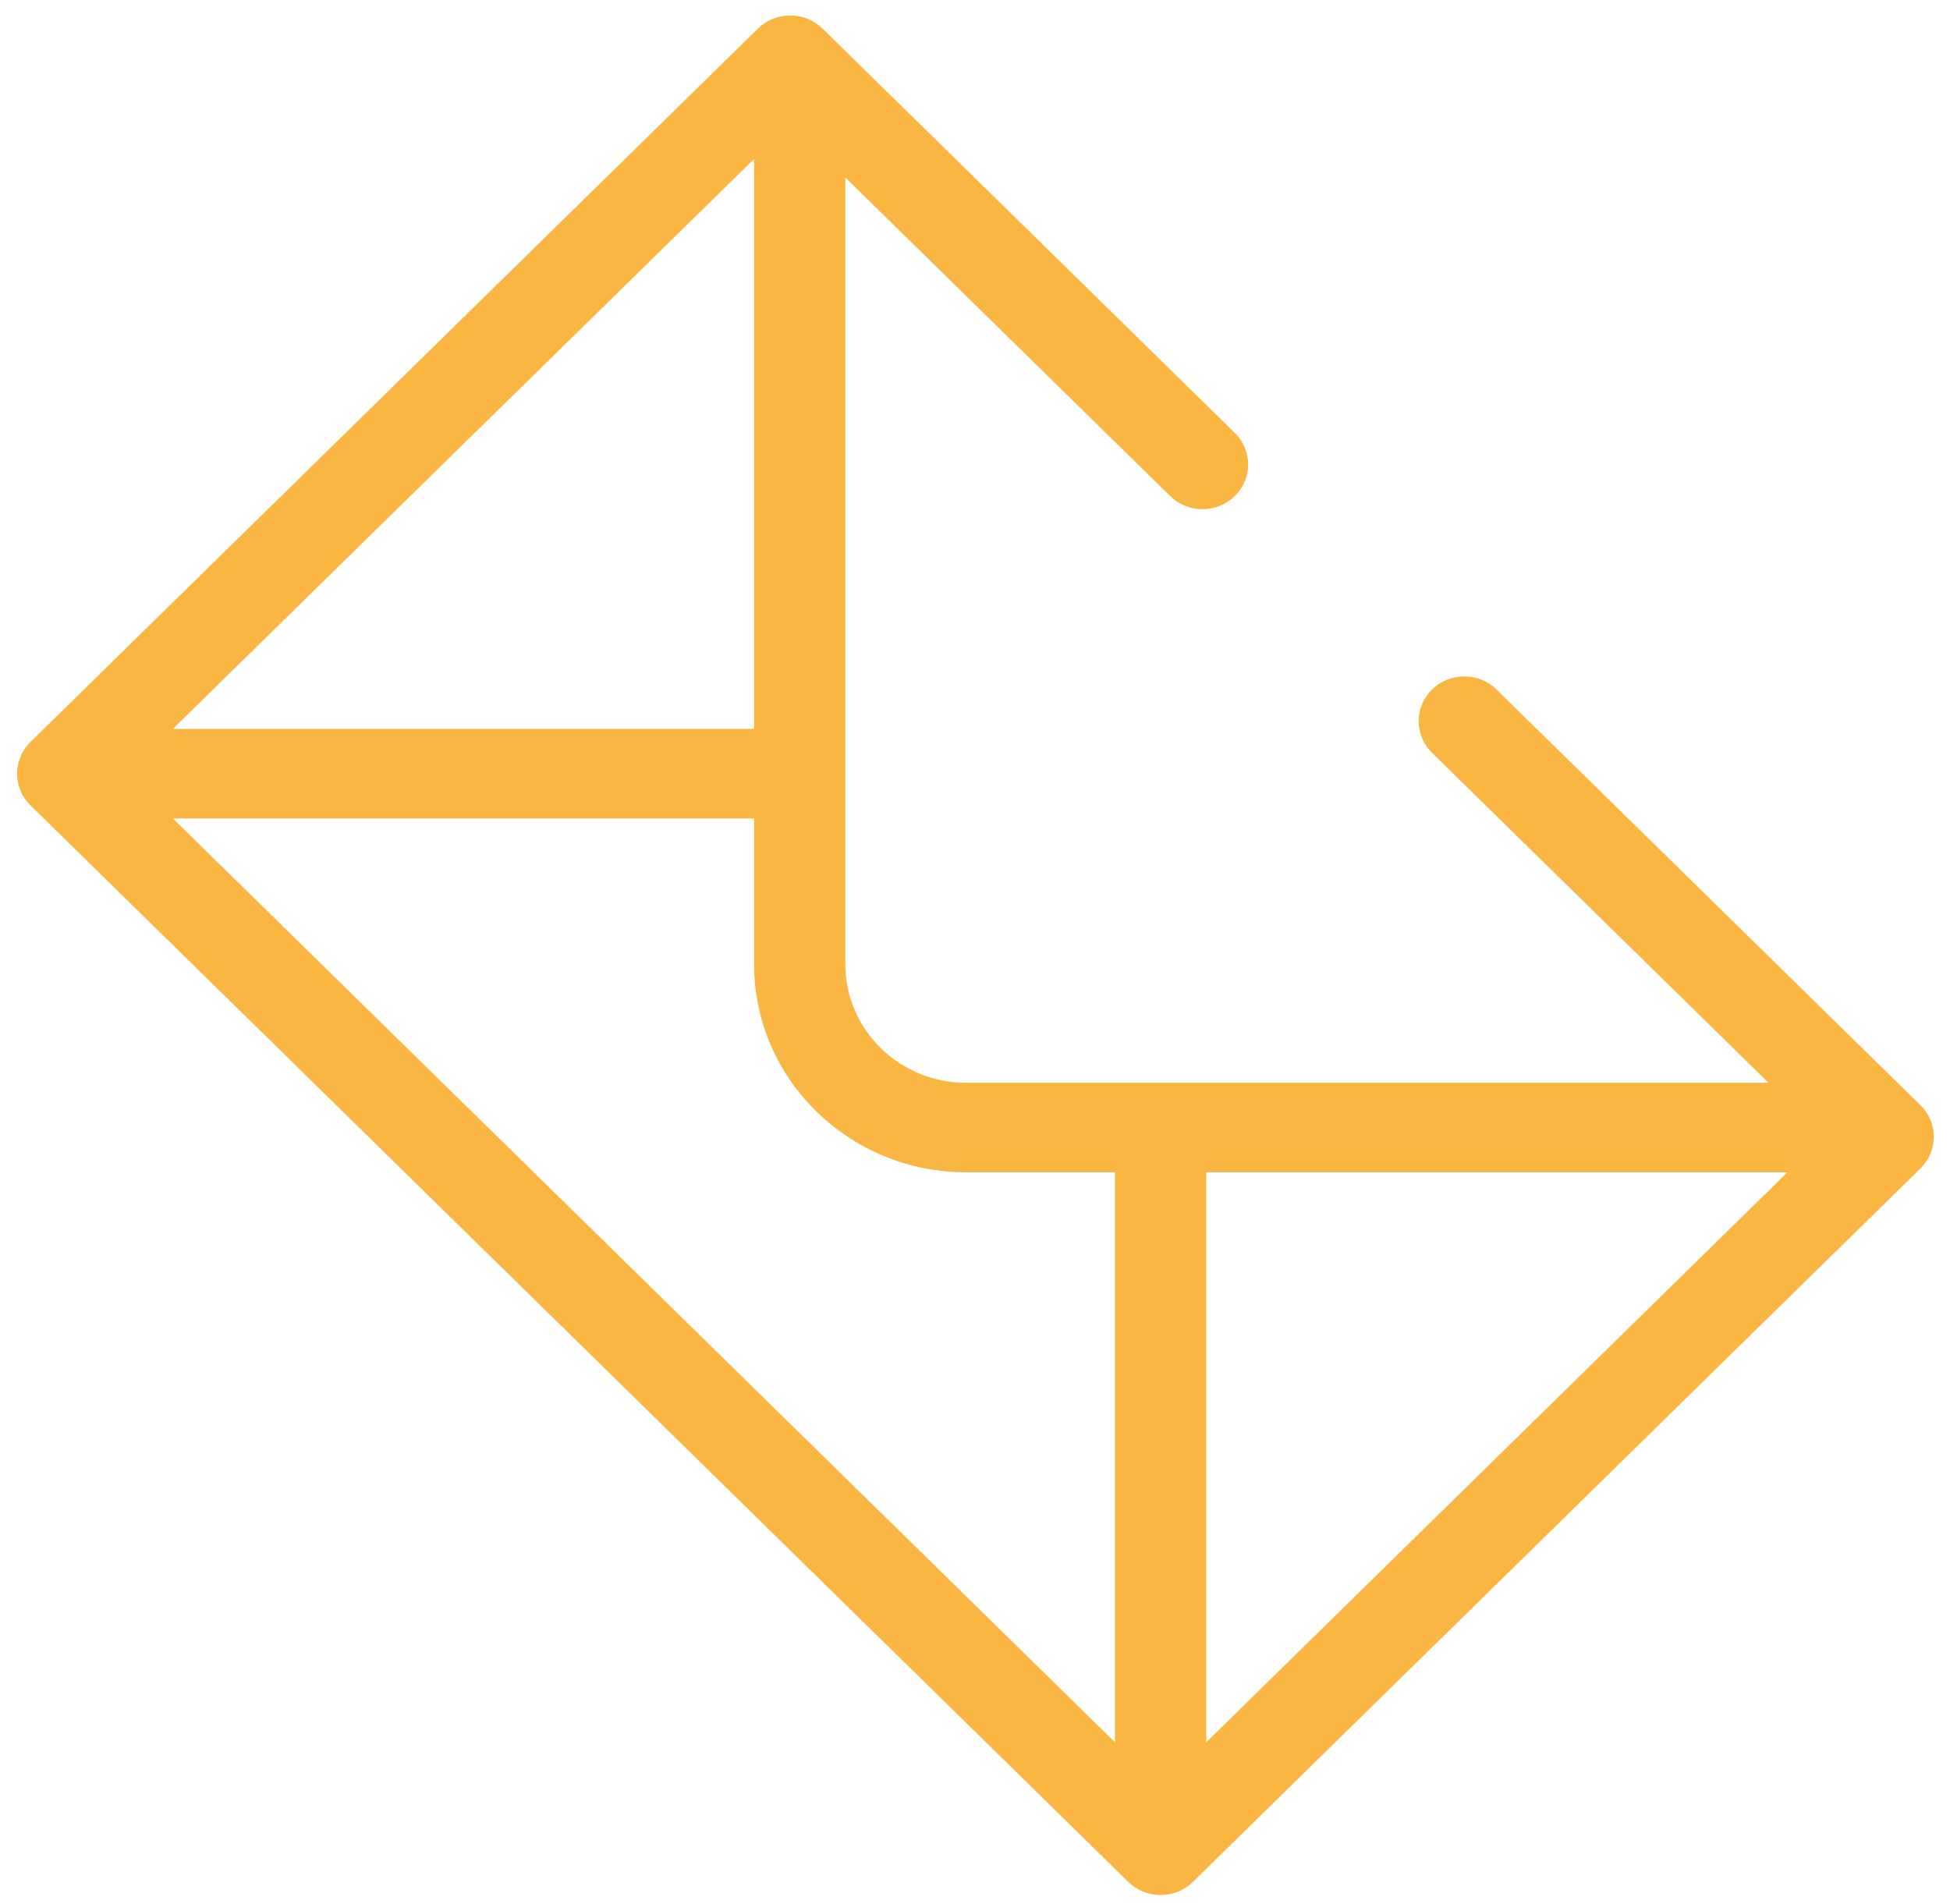
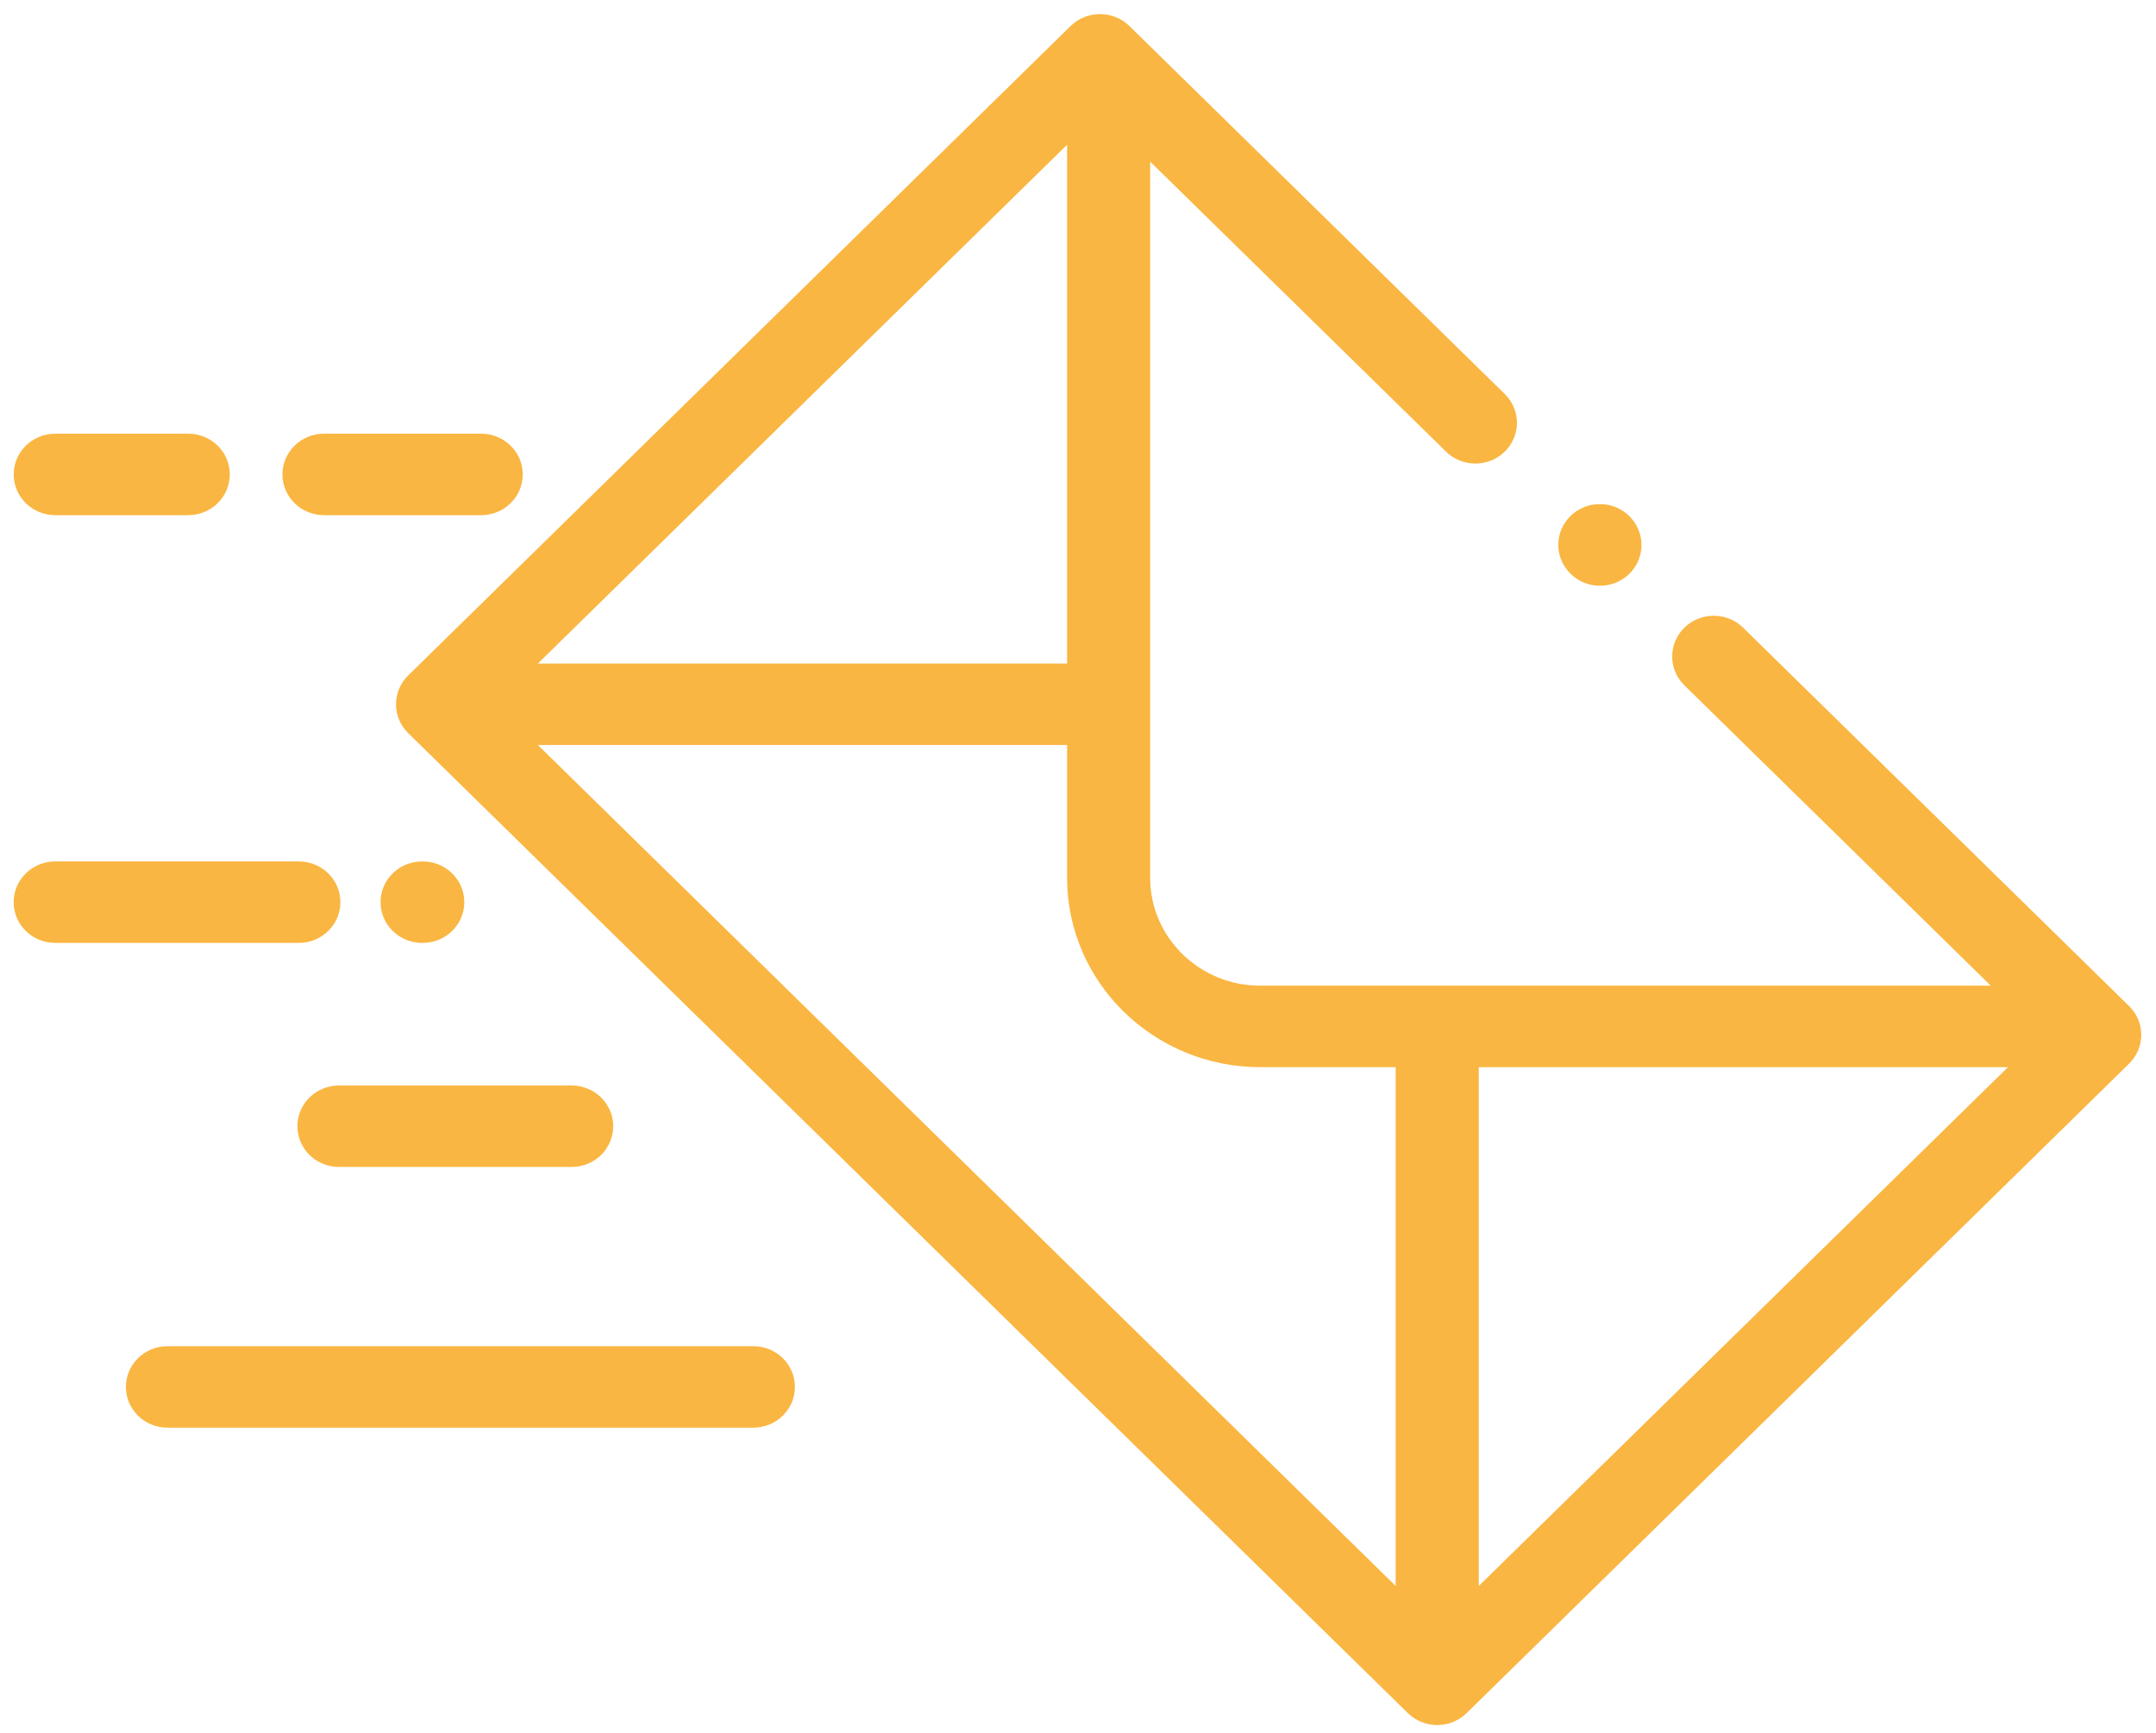
- <svg xmlns="http://www.w3.org/2000/svg" width="84" height="82" viewBox="0 0 84 82" fill="none">
-   <path d="M82.726 47.607L64.467 29.702C63.699 28.95 62.454 28.95 61.686 29.702C60.919 30.455 60.919 31.676 61.686 32.429L76.181 46.642H41.615C38.748 46.642 36.415 44.355 36.415 41.543V7.648L50.409 21.37C51.177 22.123 52.422 22.123 53.19 21.37C53.958 20.618 53.958 19.397 53.19 18.644L35.431 1.23C34.664 0.478 33.419 0.478 32.651 1.23L1.31 31.964C0.542 32.717 0.542 33.937 1.31 34.69L48.605 81.067C48.973 81.428 49.473 81.631 49.995 81.631C50.516 81.631 51.016 81.428 51.385 81.067L82.726 50.334C83.095 49.972 83.302 49.482 83.302 48.97C83.302 48.459 83.094 47.969 82.726 47.607ZM32.484 6.848V31.399H7.446L32.484 6.848ZM48.029 75.049L7.446 35.255H32.484V41.543C32.484 46.481 36.58 50.498 41.616 50.498H48.029V75.049ZM51.961 75.05V50.498H76.998L51.961 75.05Z" fill="#FAB642" />
+ <svg xmlns="http://www.w3.org/2000/svg" width="102" height="82" viewBox="0 0 102 82" fill="none">
+   <path d="M77.085 24.425C76.32 23.669 75.075 23.664 74.304 24.414C73.534 25.164 73.529 26.384 74.293 27.14L74.305 27.152C74.688 27.531 75.19 27.719 75.692 27.719C76.193 27.719 76.695 27.532 77.08 27.157C77.85 26.407 77.849 25.181 77.085 24.425Z" fill="#FAB642" />
+   <path d="M100.726 47.608L82.467 29.703C81.699 28.95 80.454 28.95 79.686 29.703C78.919 30.456 78.919 31.676 79.686 32.429L94.182 46.643H59.615C56.748 46.643 54.415 44.356 54.415 41.544V7.649L68.41 21.371C69.177 22.124 70.422 22.124 71.19 21.371C71.958 20.618 71.958 19.398 71.19 18.645L53.432 1.231C52.664 0.479 51.419 0.479 50.651 1.231L19.31 31.965C18.543 32.717 18.543 33.938 19.31 34.691L66.605 81.067C66.974 81.429 67.474 81.632 67.995 81.632C68.516 81.632 69.016 81.429 69.385 81.067L100.726 50.334C101.095 49.973 101.302 49.482 101.302 48.971C101.302 48.46 101.095 47.969 100.726 47.608ZM50.484 6.849V31.4H25.447L50.484 6.849ZM66.029 75.05L25.447 35.255H50.484V41.544C50.484 46.482 54.581 50.499 59.616 50.499H66.029V75.05ZM69.961 75.05V50.499H94.998L69.961 75.05Z" fill="#FAB642" />
+   <path d="M14.138 40.764H2.611C1.526 40.764 0.646 41.627 0.646 42.691C0.646 43.756 1.526 44.619 2.611 44.619H14.138C15.224 44.619 16.104 43.756 16.104 42.691C16.104 41.627 15.224 40.764 14.138 40.764Z" fill="#FAB642" />
+   <path d="M20 40.764H19.97C18.884 40.764 18.004 41.627 18.004 42.691C18.004 43.756 18.884 44.619 19.97 44.619H20C21.086 44.619 21.966 43.756 21.966 42.691C21.966 41.627 21.086 40.764 20 40.764Z" fill="#FAB642" />
+   <path d="M8.905 20.523H2.614C1.528 20.523 0.648 21.386 0.648 22.45C0.648 23.515 1.528 24.378 2.614 24.378H8.905C9.991 24.378 10.871 23.515 10.871 22.45C10.871 21.386 9.991 20.523 8.905 20.523Z" fill="#FAB642" />
+   <path d="M22.765 20.523H15.328C14.242 20.523 13.362 21.386 13.362 22.45C13.362 23.515 14.242 24.378 15.328 24.378H22.765C23.85 24.378 24.73 23.515 24.73 22.45C24.73 21.386 23.85 20.523 22.765 20.523Z" fill="#FAB642" />
+   <path d="M27.045 51.367H16.036C14.95 51.367 14.07 52.23 14.07 53.294C14.07 54.359 14.95 55.222 16.036 55.222H27.045C28.131 55.222 29.011 54.359 29.011 53.294C29.011 52.23 28.13 51.367 27.045 51.367Z" fill="#FAB642" />
+   <path d="M35.641 63.704H7.922C6.836 63.704 5.956 64.567 5.956 65.632C5.956 66.696 6.836 67.559 7.922 67.559H35.641C36.727 67.559 37.607 66.696 37.607 65.632C37.607 64.567 36.727 63.704 35.641 63.704Z" fill="#FAB642" />
</svg>
